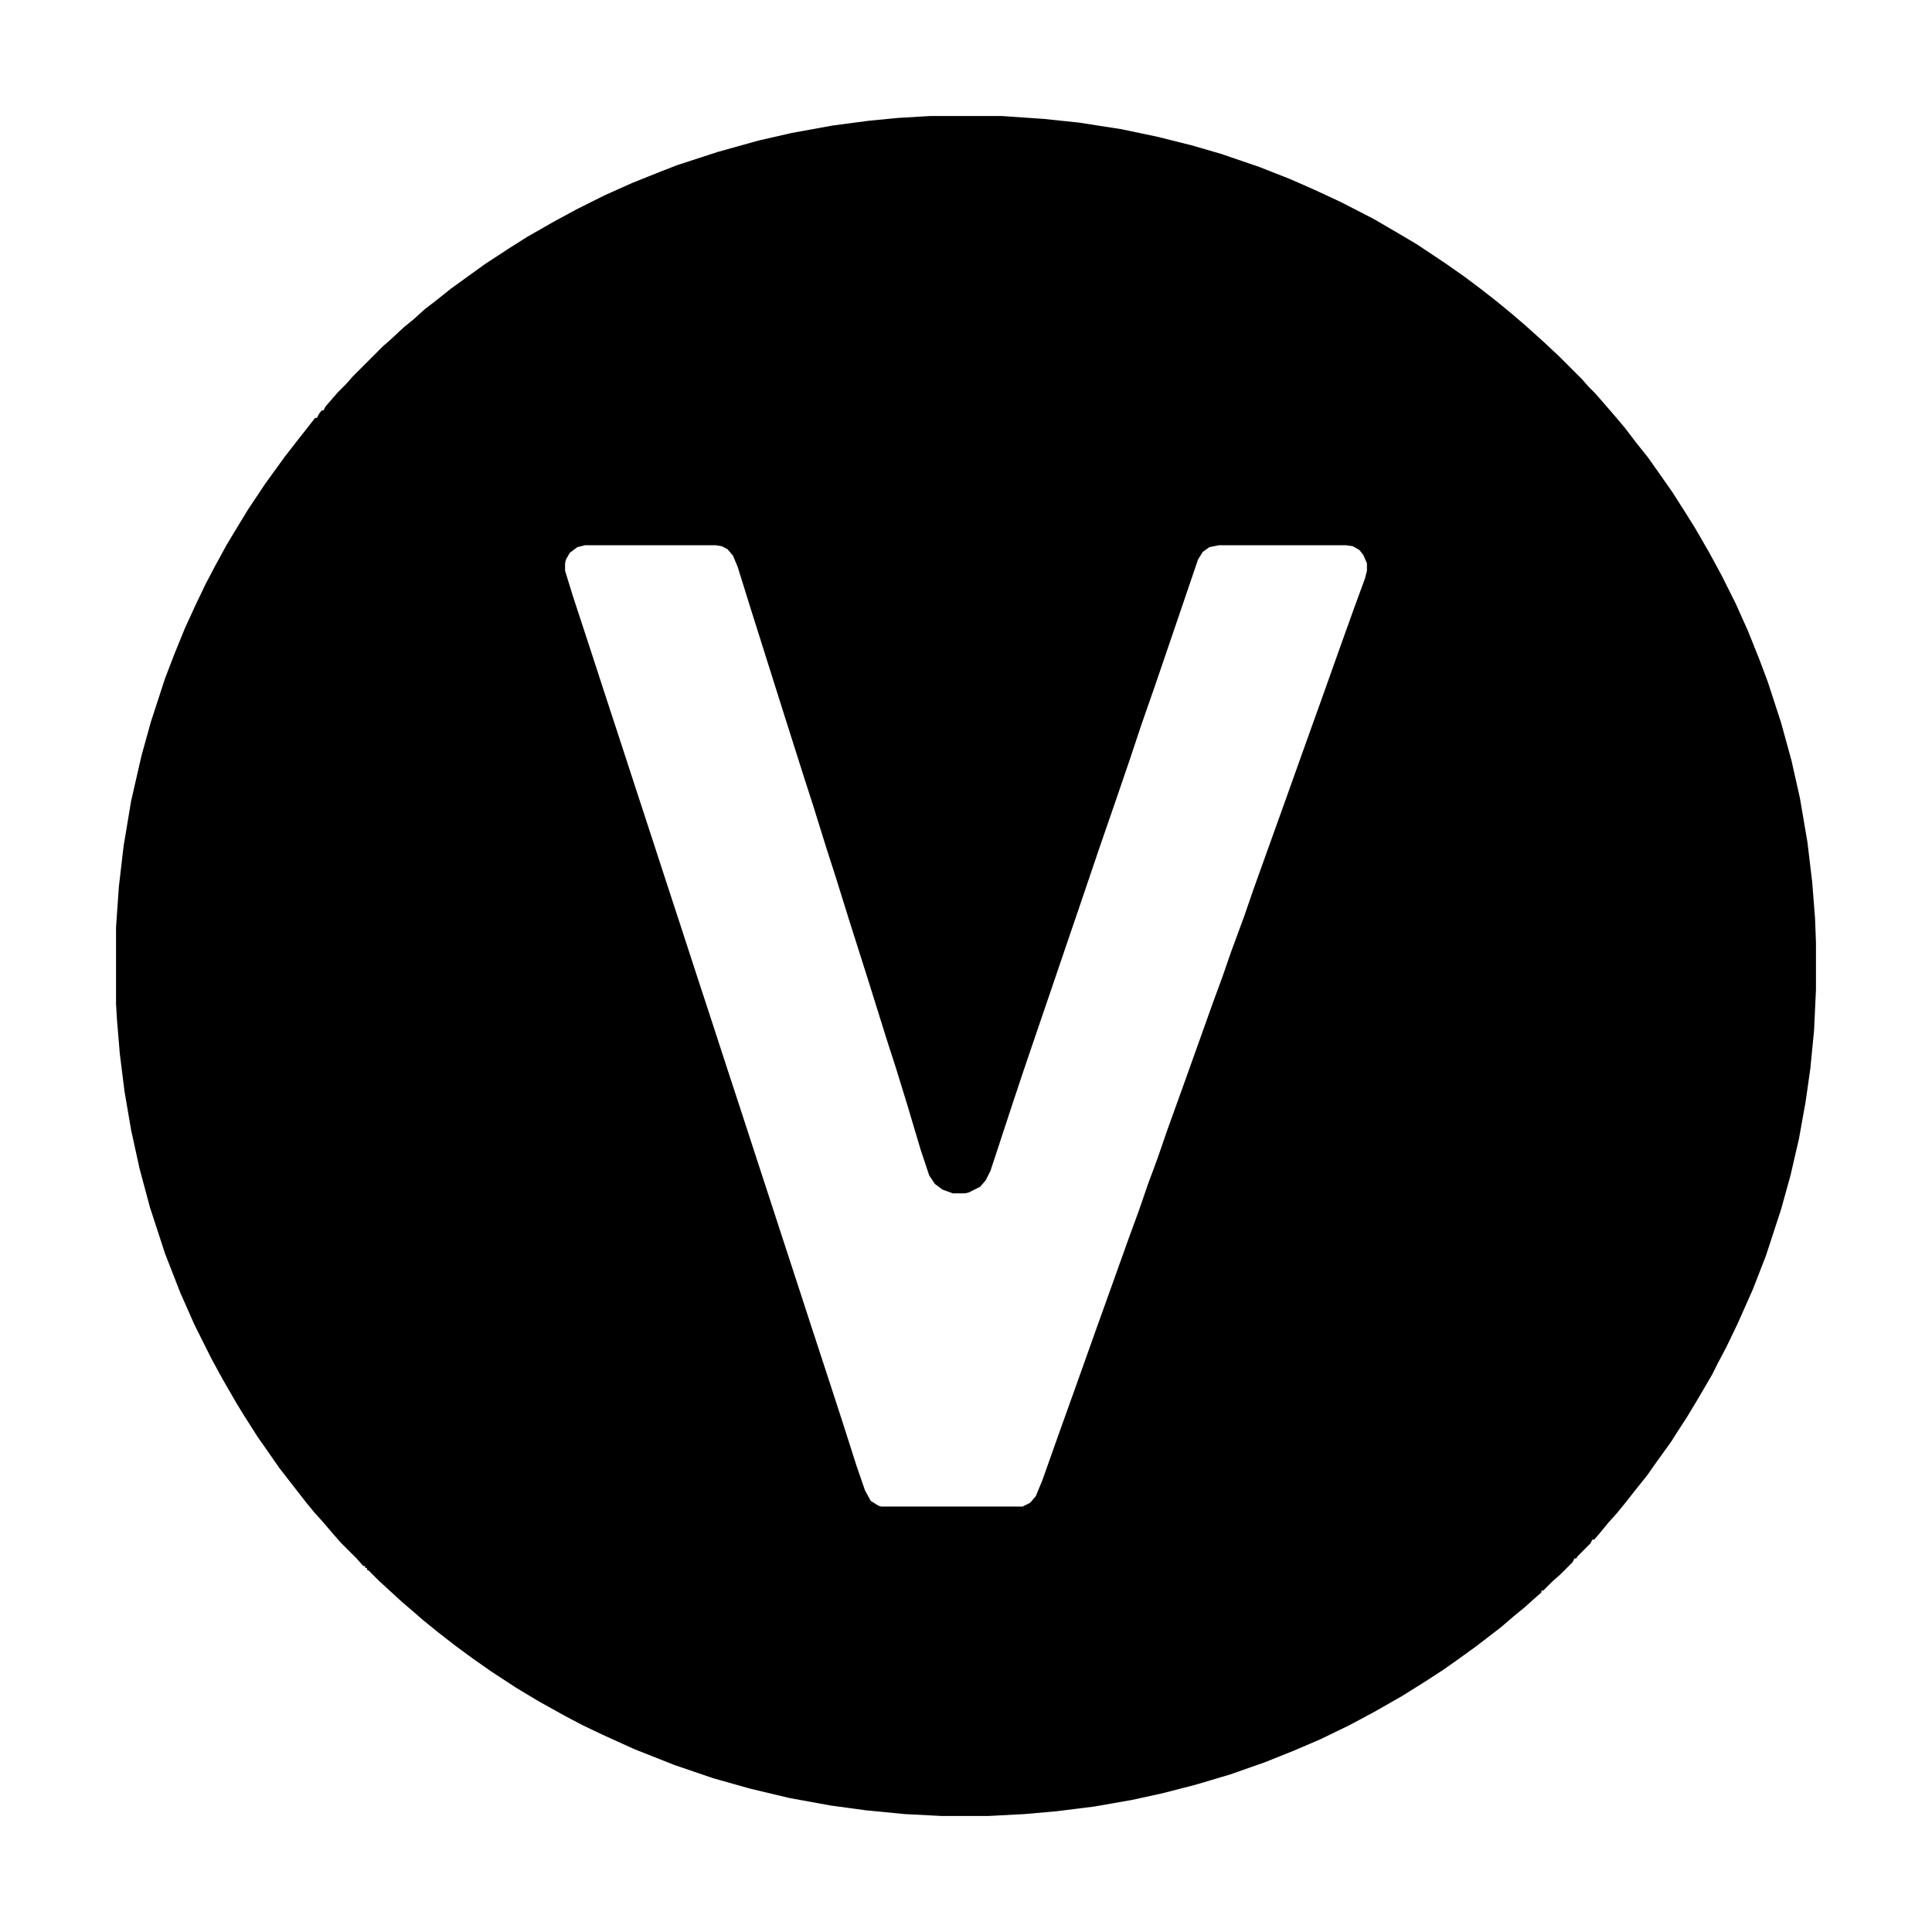
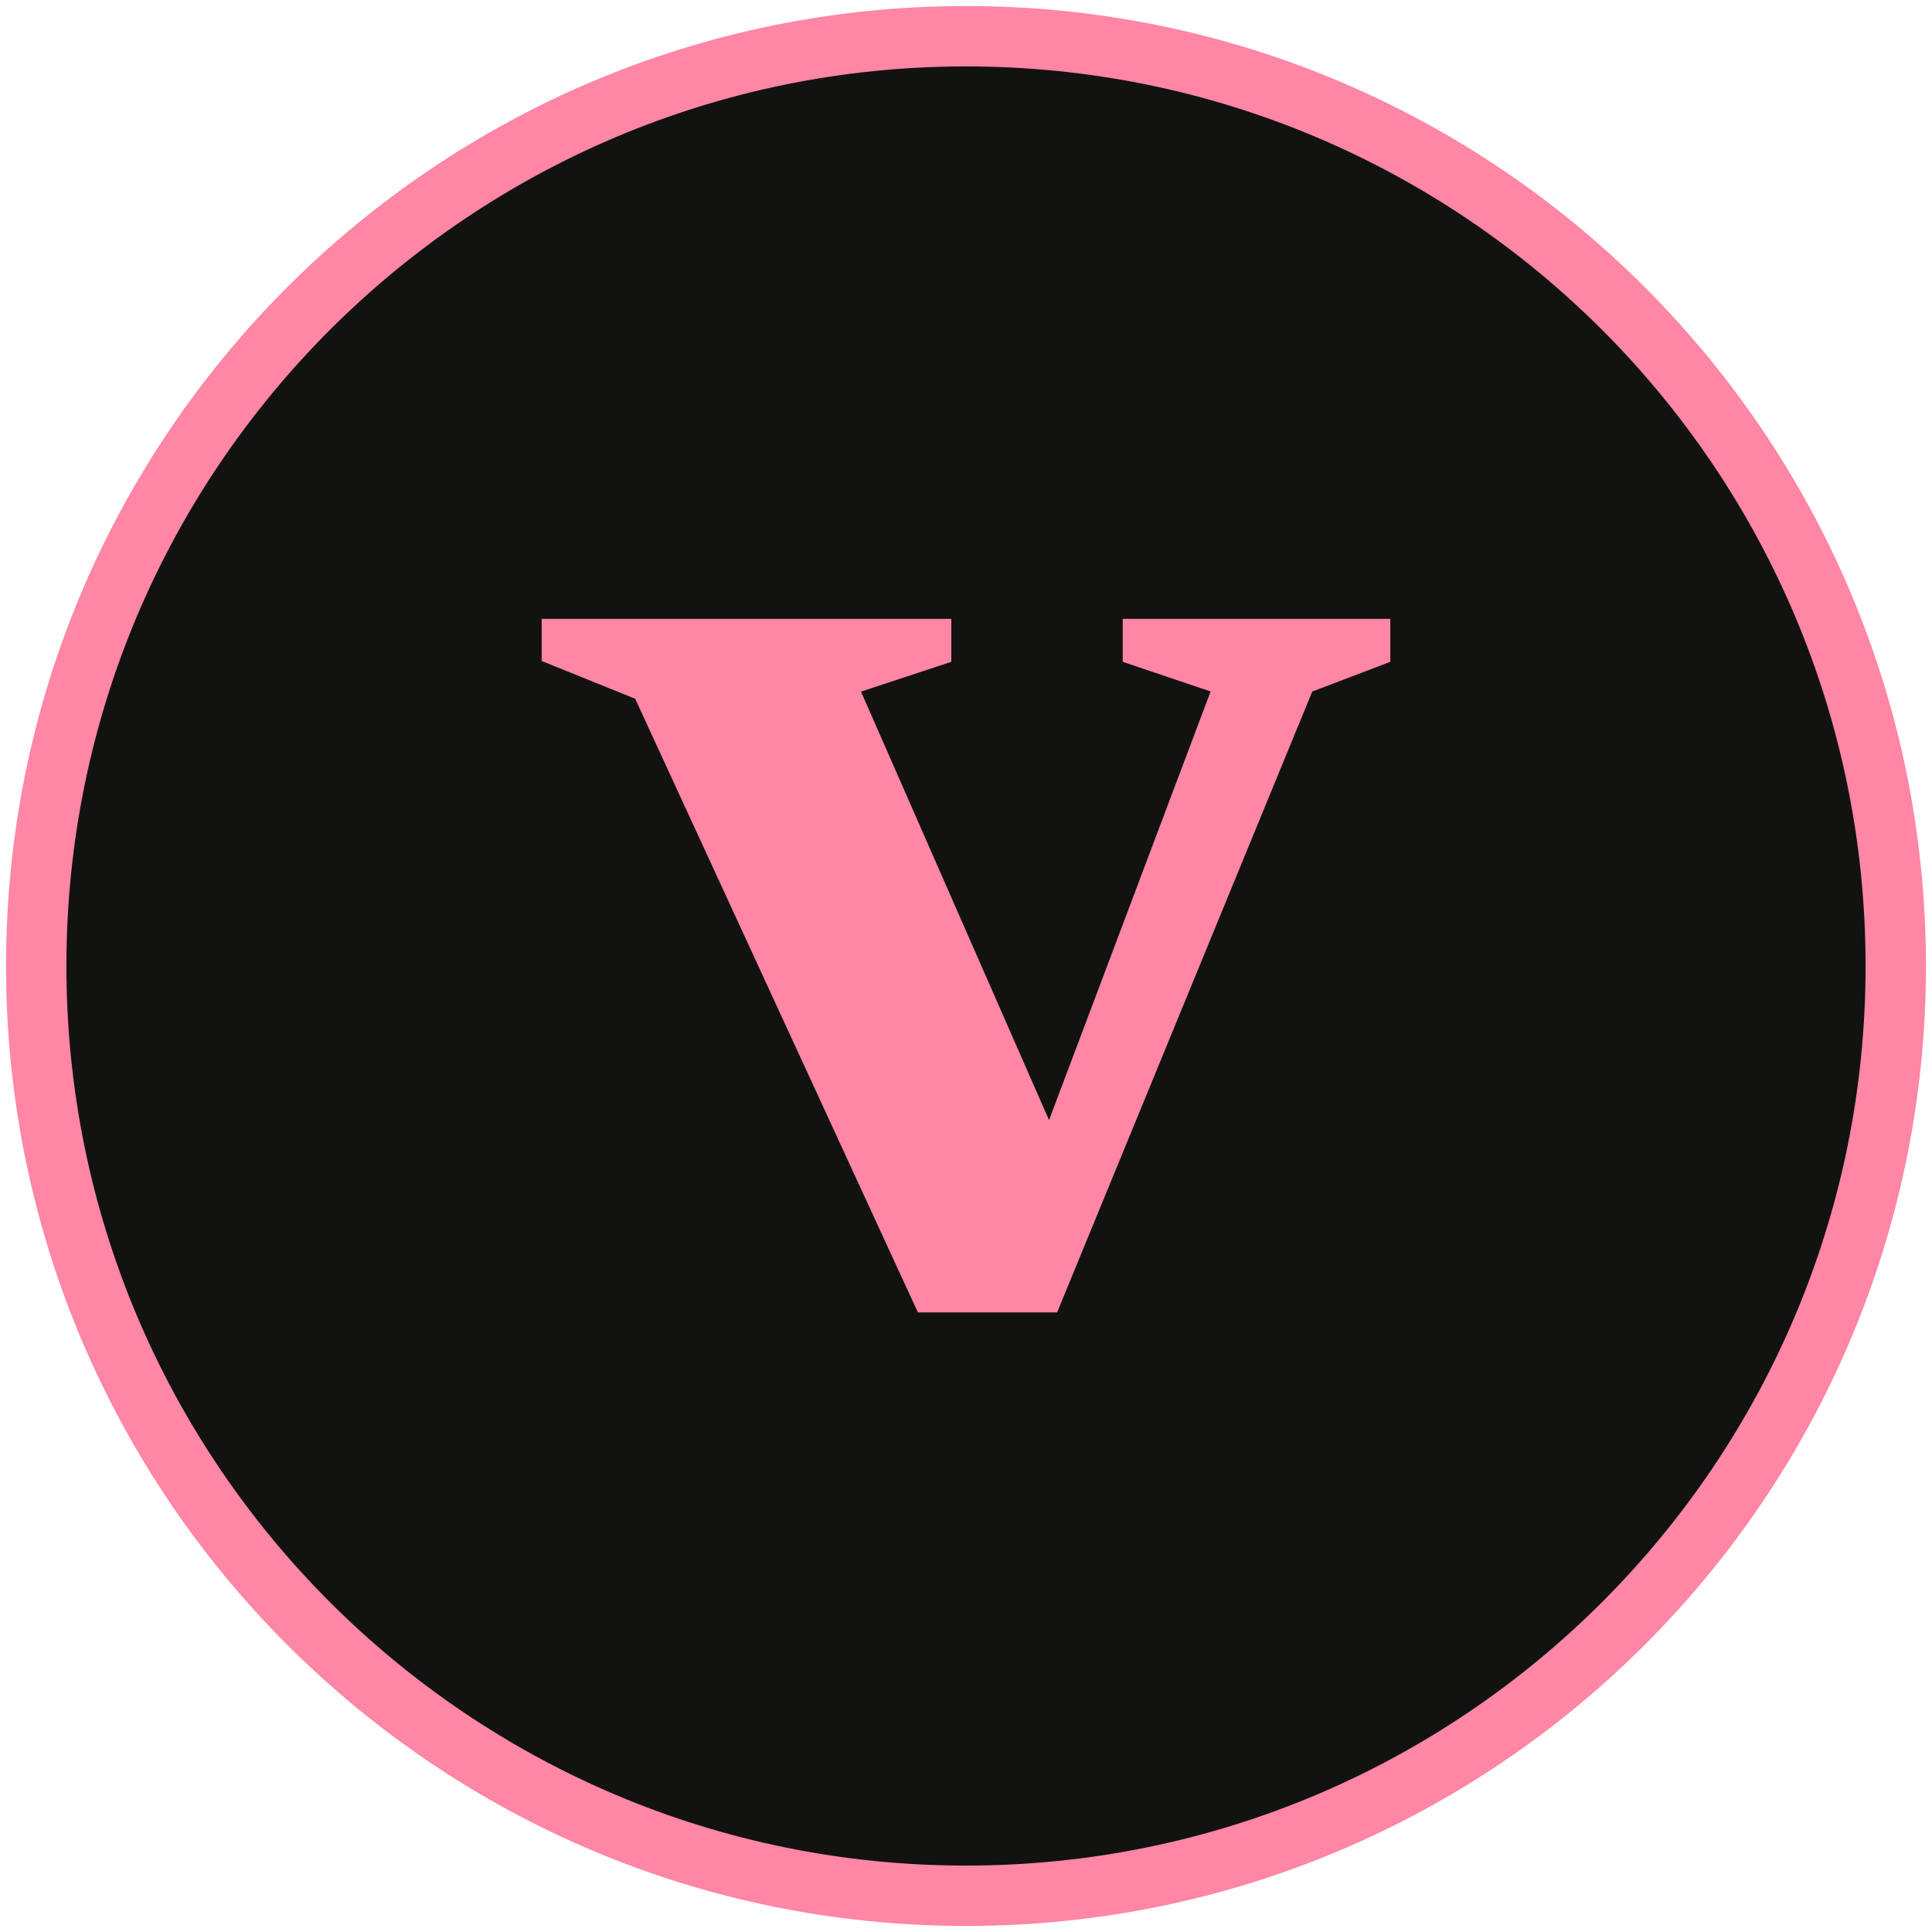
- <svg xmlns="http://www.w3.org/2000/svg" version="1.1" viewBox="0 0 2048 2048" width="512" height="512">
-   <path transform="translate(986,123)" d="m0 0h76l44 3 38 4 45 7 38 8 36 9 31 9 41 14 33 13 25 11 28 13 35 18 24 14 22 13 30 20 20 14 16 12 18 14 17 14 14 12 20 18 16 15 24 24 7 8 7 7 7 8 13 15 11 13 13 17 12 15 12 17 14 20 14 22 10 16 15 26 13 24 15 30 13 29 12 30 9 24 14 43 11 40 9 40 8 47 5 42 3 38 1 26v50l-2 43-4 41-5 35-7 39-9 39-10 36-16 49-14 36-16 36-12 25-9 17-6 12-14 24-12 20-11 17-7 11-13 18-12 17-12 15-11 14-9 11-9 10-9 11-6 7h-2l-2 4-14 14-1 2h-2l-2 4-13 13-8 7-10 10h-2v2l-8 7-10 9-11 9-14 12-26 20-18 13-17 12-20 13-24 15-28 16-28 15-31 15-28 12-30 12-37 13-37 11-35 9-32 7-40 7-40 5-34 3-38 2h-50l-39-2-41-4-37-5-44-8-42-10-39-11-41-14-43-17-33-15-21-10-19-10-27-15-25-15-26-17-20-14-19-14-18-14-16-13-8-7-14-12-24-22-11-11-2-1v-2h-2v-2h-2l-7-8-17-17-7-8-12-14-9-10-9-11-28-36-9-13-14-20-14-22-8-13-15-26-12-22-18-36-15-34-16-41-16-49-11-41-9-41-7-41-5-40-3-36-1-17v-81l3-43 5-43 8-48 11-48 10-36 15-46 10-26 11-27 11-24 11-23 10-19 12-22 9-15 14-23 18-27 13-18 8-11 14-18 11-14 7-9h2l2-4 3-4h2l2-4 13-15 9-9 7-8 32-32 8-7 14-13 11-9 11-10 13-10 15-12 36-26 26-17 19-12 28-16 24-13 30-15 29-13 30-12 18-7 43-14 43-12 35-8 44-8 38-5 31-3zm-366 455-8 2-8 6-4 7-1 4v8l8 26 20 61 14 43 18 55 14 43 18 55 14 43 18 55 14 43 18 55 14 43 18 55 14 43 16 49 14 43 16 49 14 43 18 55 14 43 15 47 9 26 6 11 8 5 3 1h150l8-4 6-7 7-17 17-48 19-53 21-59 19-53 15-42 11-30 10-29 10-27 10-29 18-50 30-84 11-30 9-26 14-38 10-29 33-92 20-56 19-53 21-59 14-39 11-30 2-8v-8l-4-9-4-5-7-4-7-1h-135l-10 2-7 5-5 8-16 47-29 85-15 43-12 36-14 41-19 55-20 59-14 41-16 47-14 41-16 47-12 36-23 70-5 10-6 7-12 6-4 1h-13l-11-4-8-6-6-9-9-27-14-47-12-39-10-31-20-64-20-63-14-45-10-31-14-45-10-31-20-63-36-114-14-45-5-12-6-7-6-3-6-1z" />
+ <svg xmlns="http://www.w3.org/2000/svg" width="64" height="64" viewBox="0 0 64 64" role="img" aria-labelledby="title desc">
+   <circle cx="32" cy="32" r="30.8" fill="#121211" stroke="#ff86a5" stroke-width="2" />
+   <path d="M990.402 797.288 658.938 -9.28H478.127L110.848 787.896L-10.648 836.968V891.72H521.514V835.896L404.202 797.184L682.73 162.464L618.633 161.392L858.345 797.36L744.177 835.896V891.72H1091.825V835.896Z" fill="#ff86a5" transform="translate(18.215 43.2389) scale(0.0255 -0.0255)" />
</svg>
